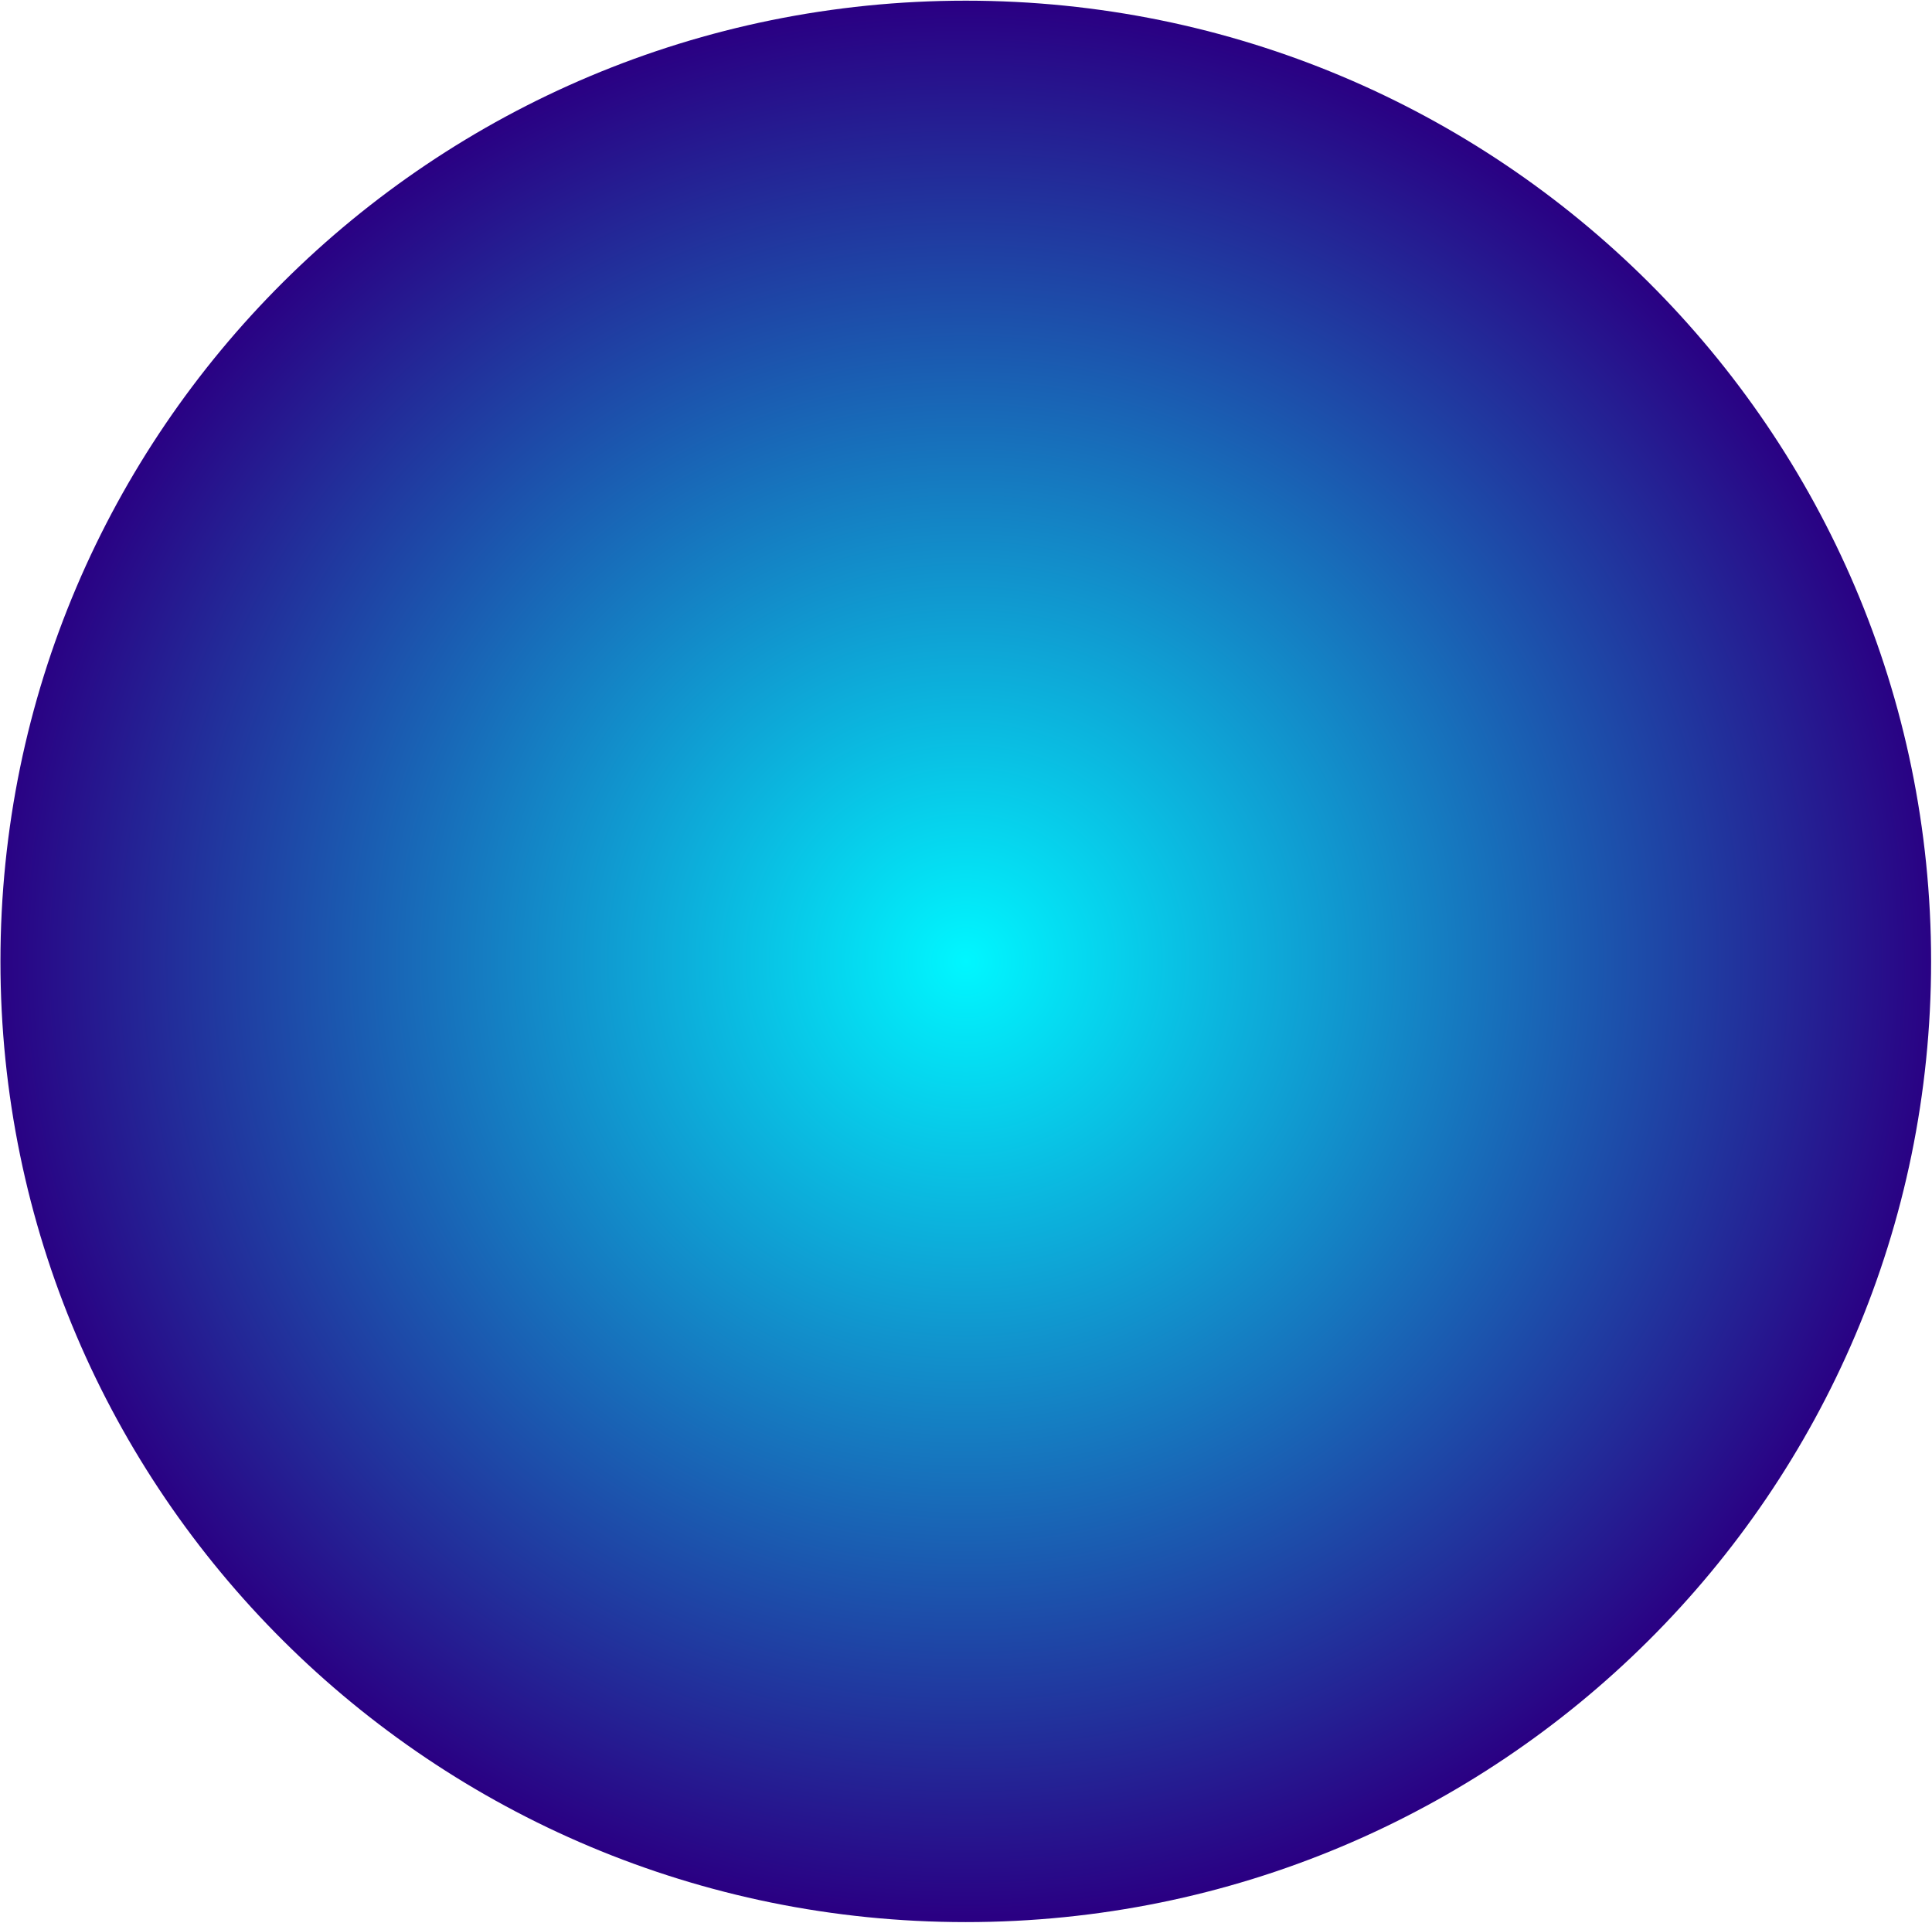
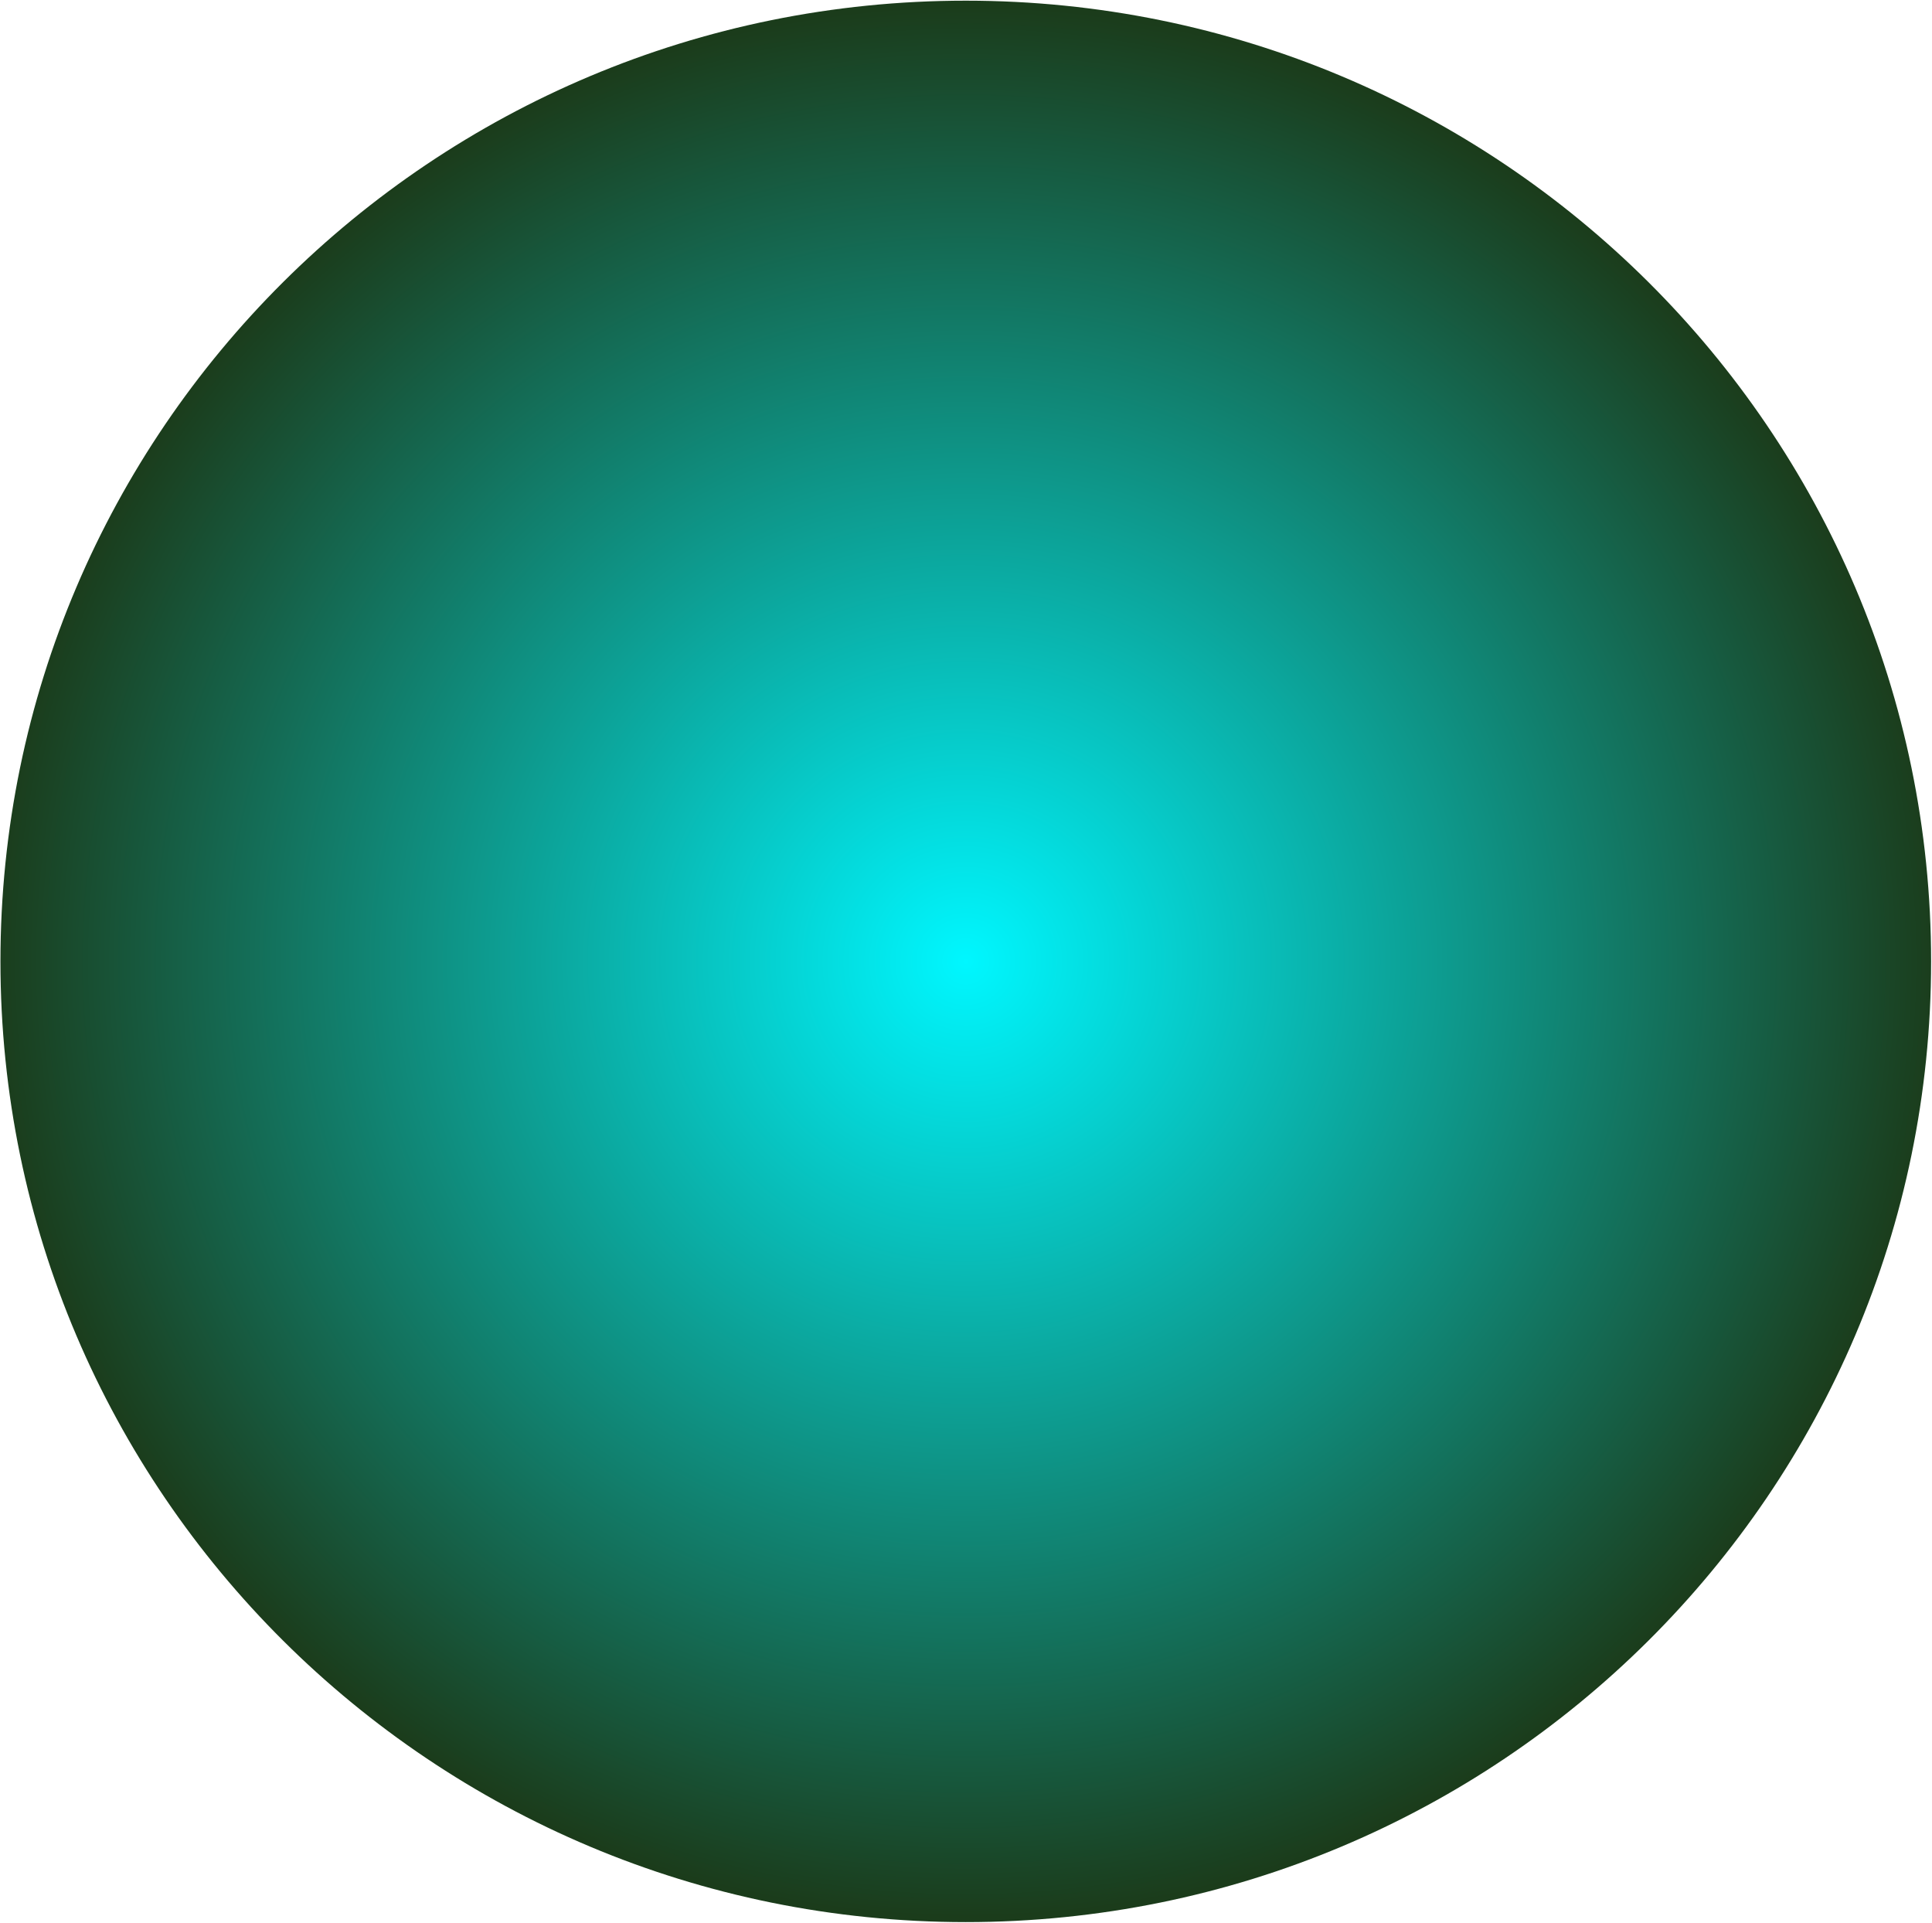
<svg xmlns="http://www.w3.org/2000/svg" width="1389" height="1382" viewBox="0 0 1389 1382" fill="none">
  <ellipse cx="694.336" cy="691.086" rx="690.6" ry="694.017" transform="rotate(-90 694.336 691.086)" fill="url(#paint0_radial_1805_161237)" />
  <defs>
    <radialGradient id="paint0_radial_1805_161237" cx="0" cy="0" r="1" gradientUnits="userSpaceOnUse" gradientTransform="translate(694.336 691.086) rotate(90) scale(694.017 690.6)">
      <stop offset="0" stop-color="#00F7FF" />
-       <stop offset="1" stop-color="#2A0083" />
+       <stop offset="1" stop-color="#1b3c1b" />
    </radialGradient>
  </defs>
</svg>
